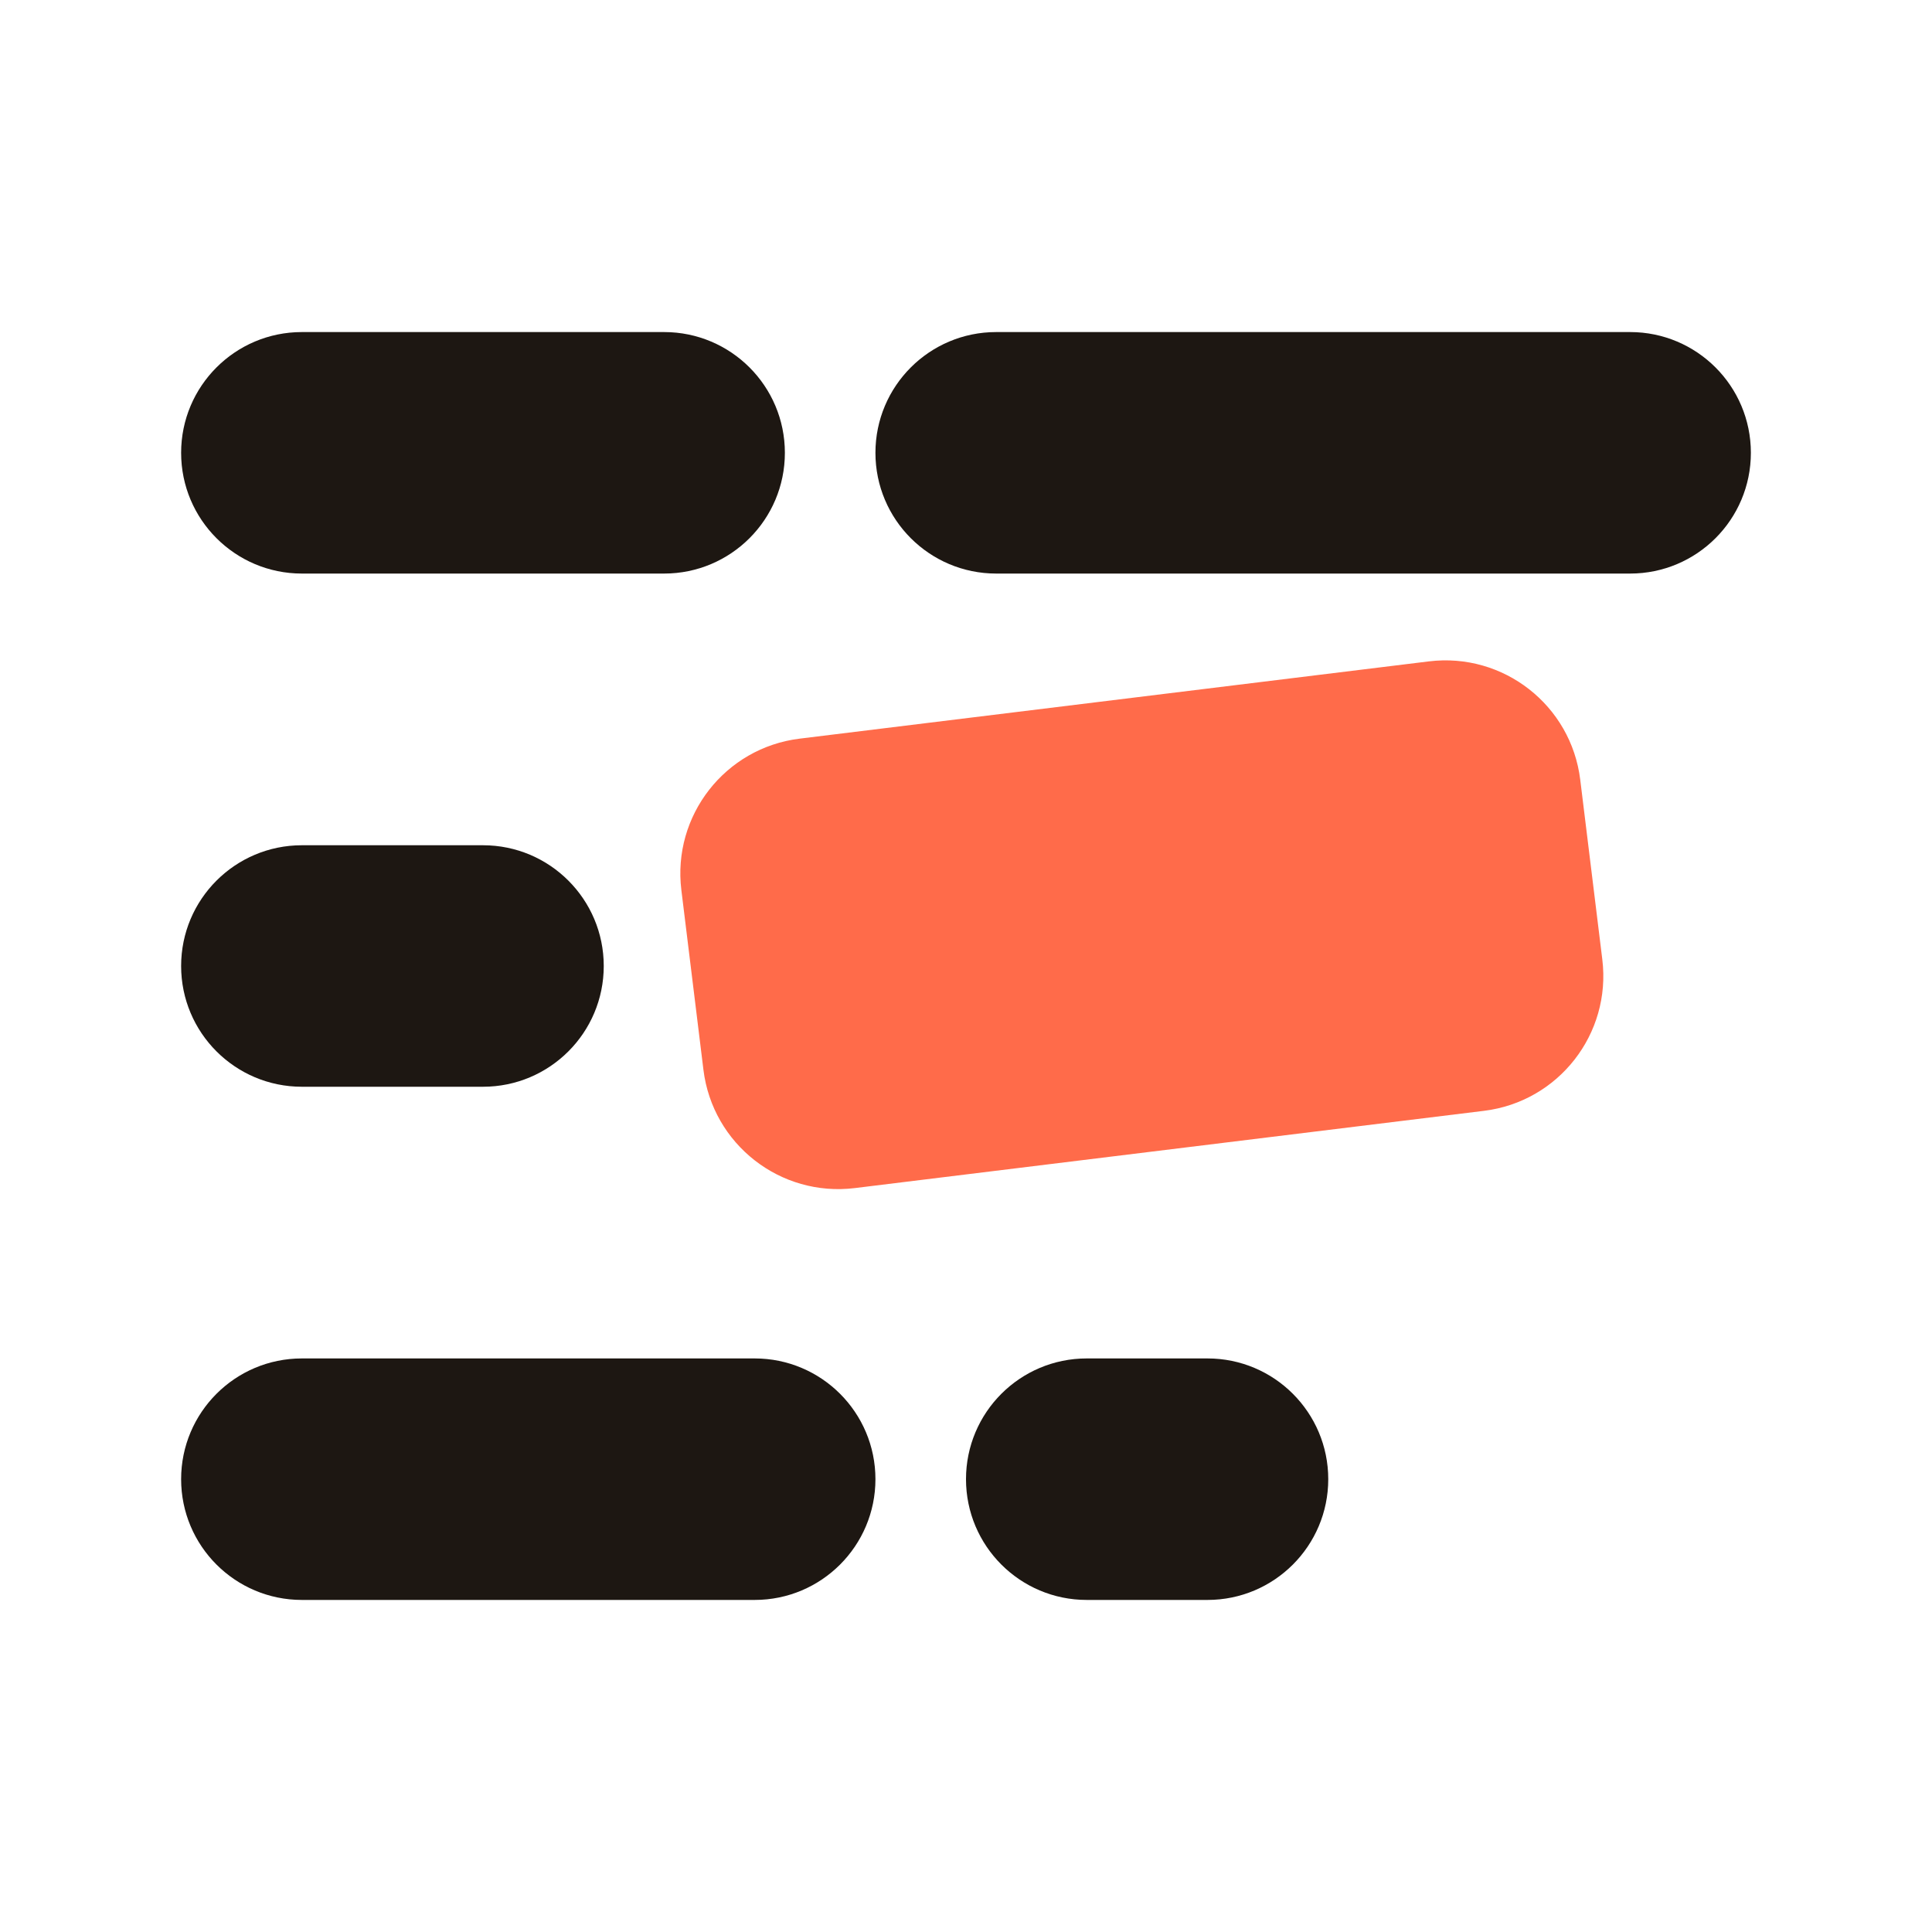
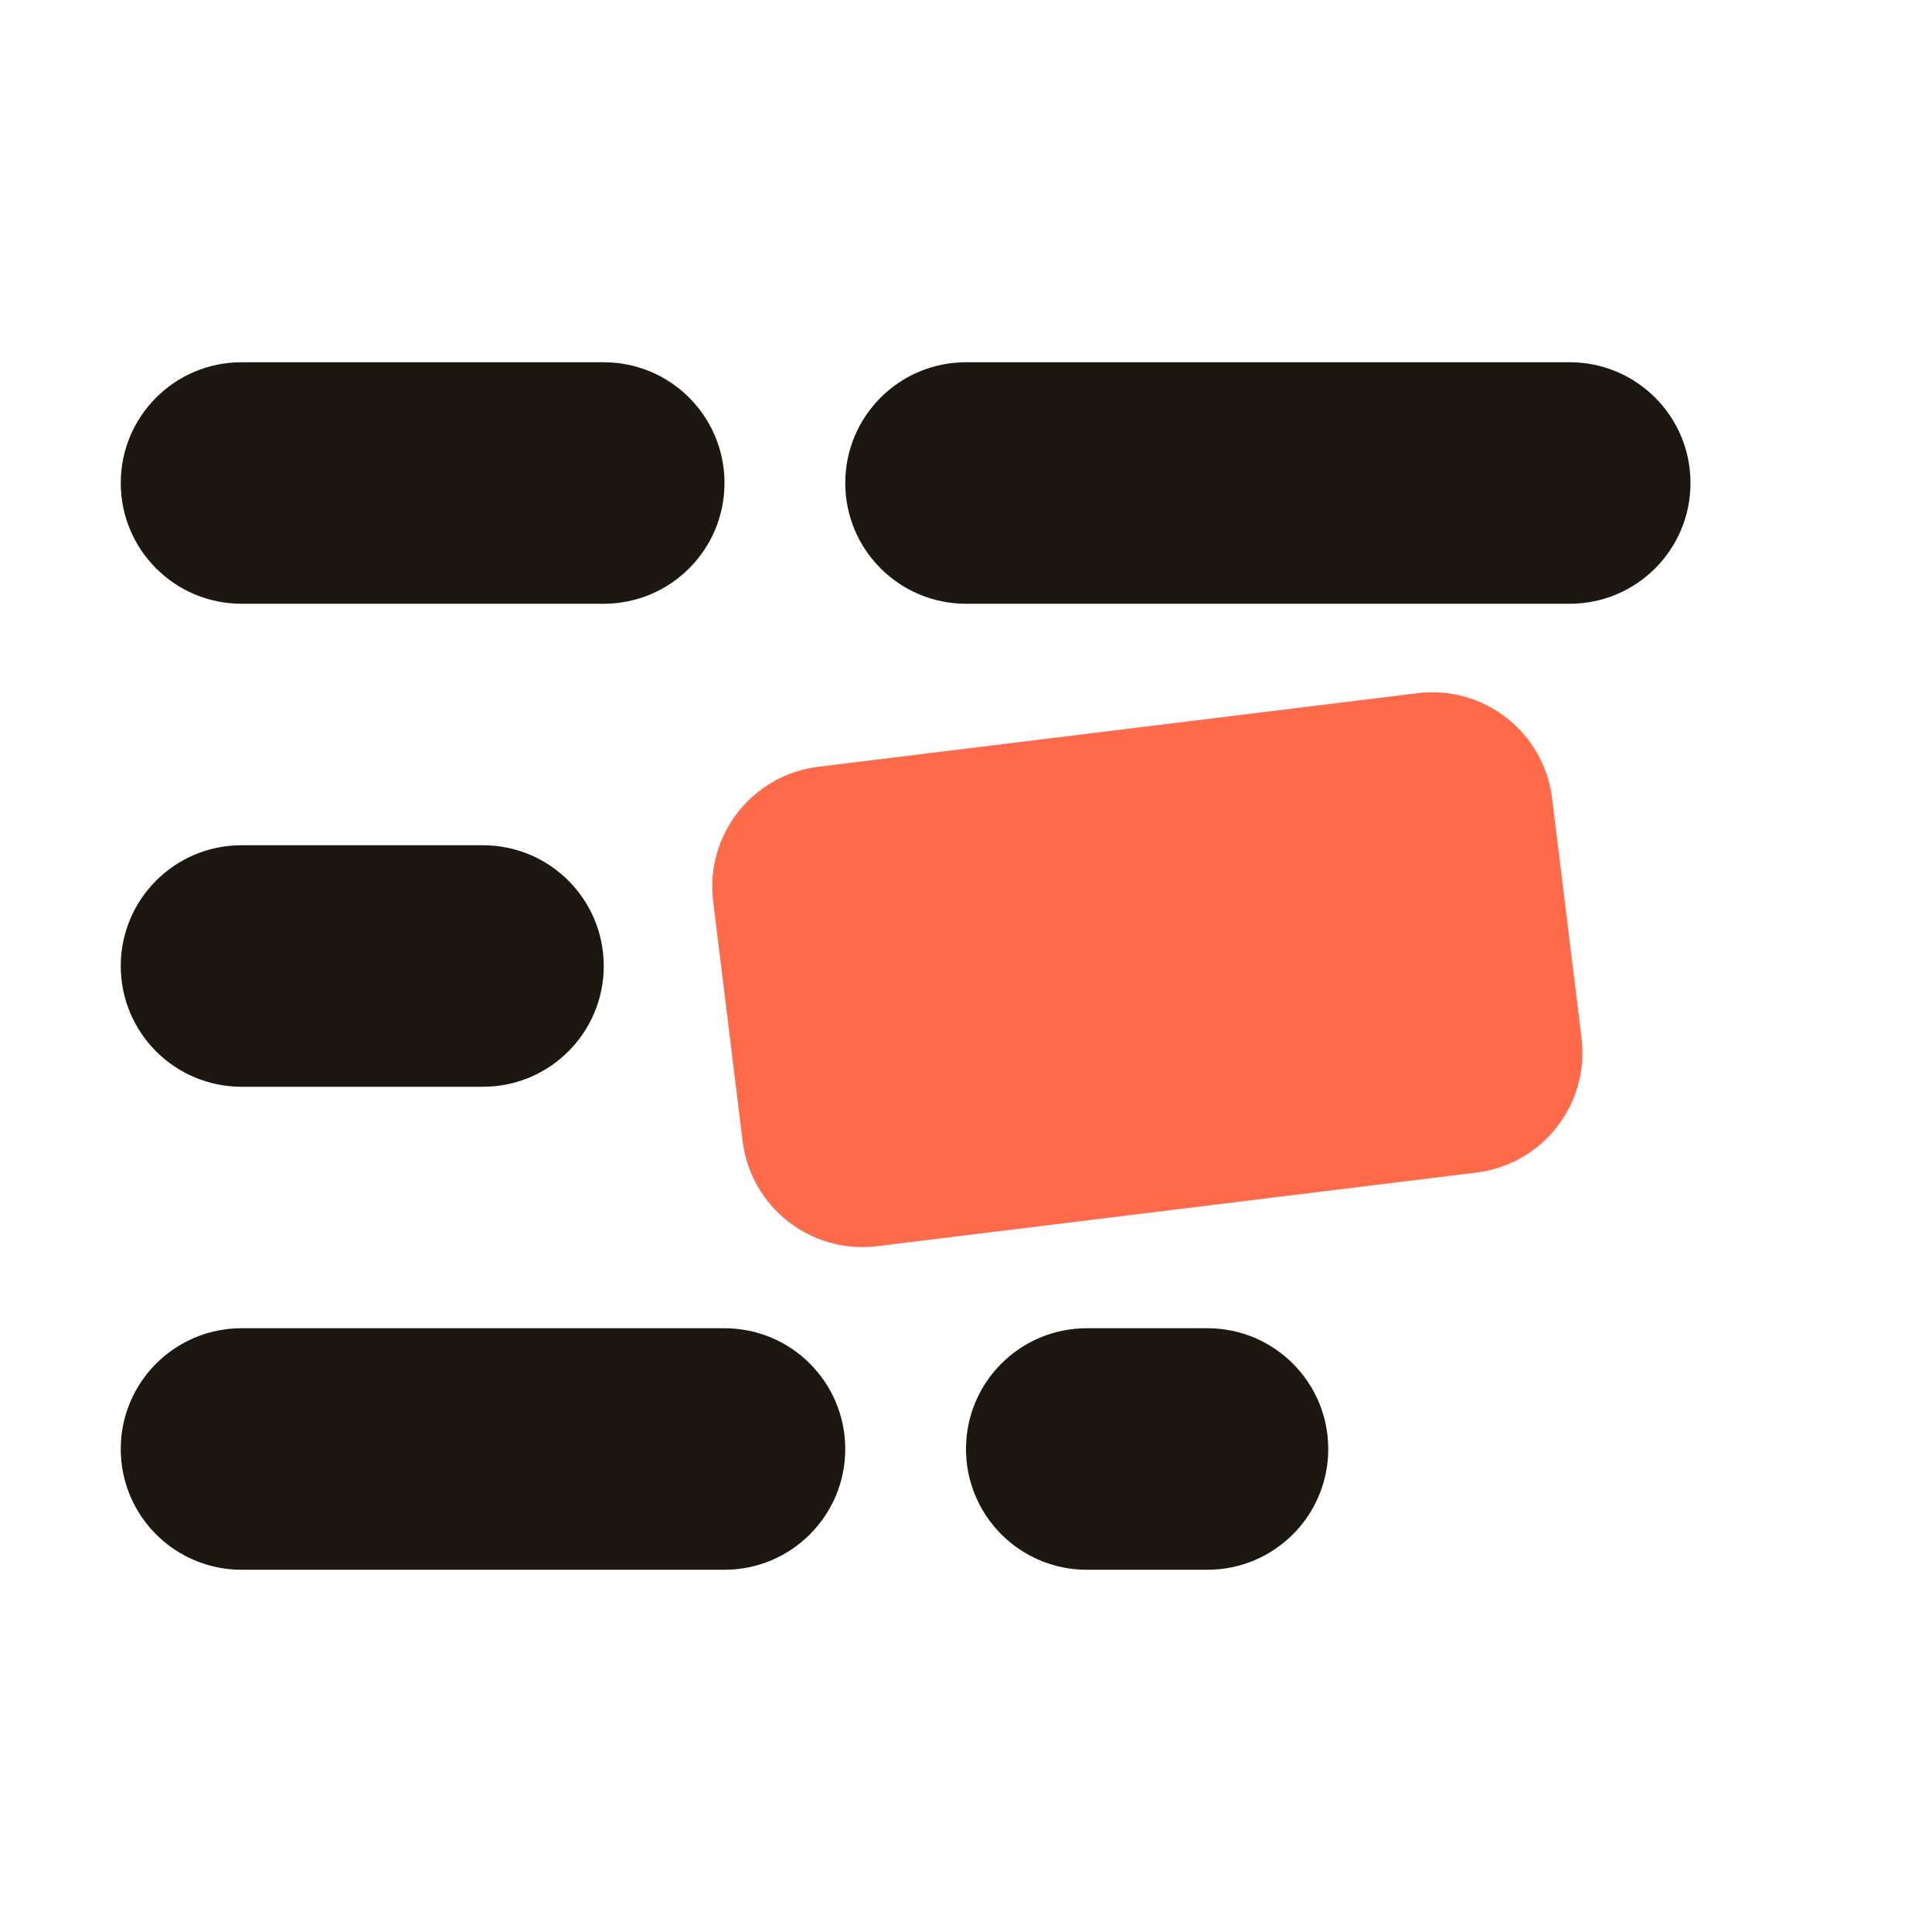
<svg xmlns="http://www.w3.org/2000/svg" viewBox="0 0 64 64">
  <style>@media (prefers-color-scheme: dark){.l{fill:#F6EEE6}.p{fill:#FF7A5C}}</style>
  <g class="l" fill="#1D1712">
-     <rect x="6" y="11" width="20" height="8" rx="4" />
-     <rect x="29" y="11" width="29" height="8" rx="4" />
-     <rect x="6" y="28" width="14" height="8" rx="4" />
-     <rect x="6" y="45" width="23" height="8" rx="4" />
-     <rect x="32" y="45" width="12" height="8" rx="4" />
+     <rect x="4" y="12" width="20" height="8" rx="4" />
+     <rect x="28" y="12" width="28" height="8" rx="4" />
+     <rect x="4" y="28" width="16" height="8" rx="4" />
+     <rect x="4" y="44" width="24" height="8" rx="4" />
+     <rect x="32" y="44" width="12" height="8" rx="4" />
  </g>
  <g transform="rotate(-7 39 32)">
-     <rect x="23" y="23" width="30" height="15" rx="4.5" class="p" fill="#FF6B4A" />
+     <rect x="24" y="24" width="28" height="16" rx="4" class="p" fill="#FF6B4A" />
  </g>
</svg>
